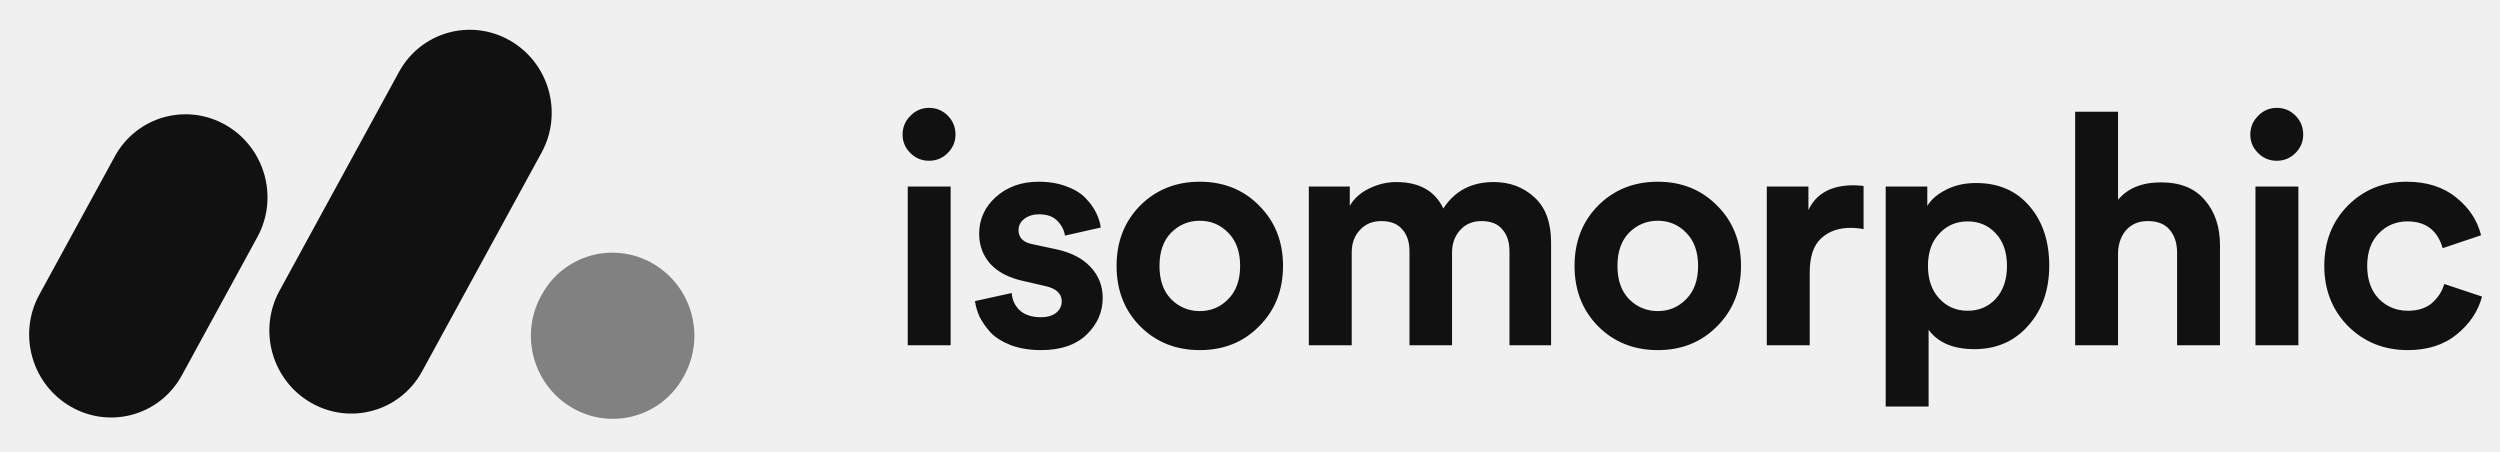
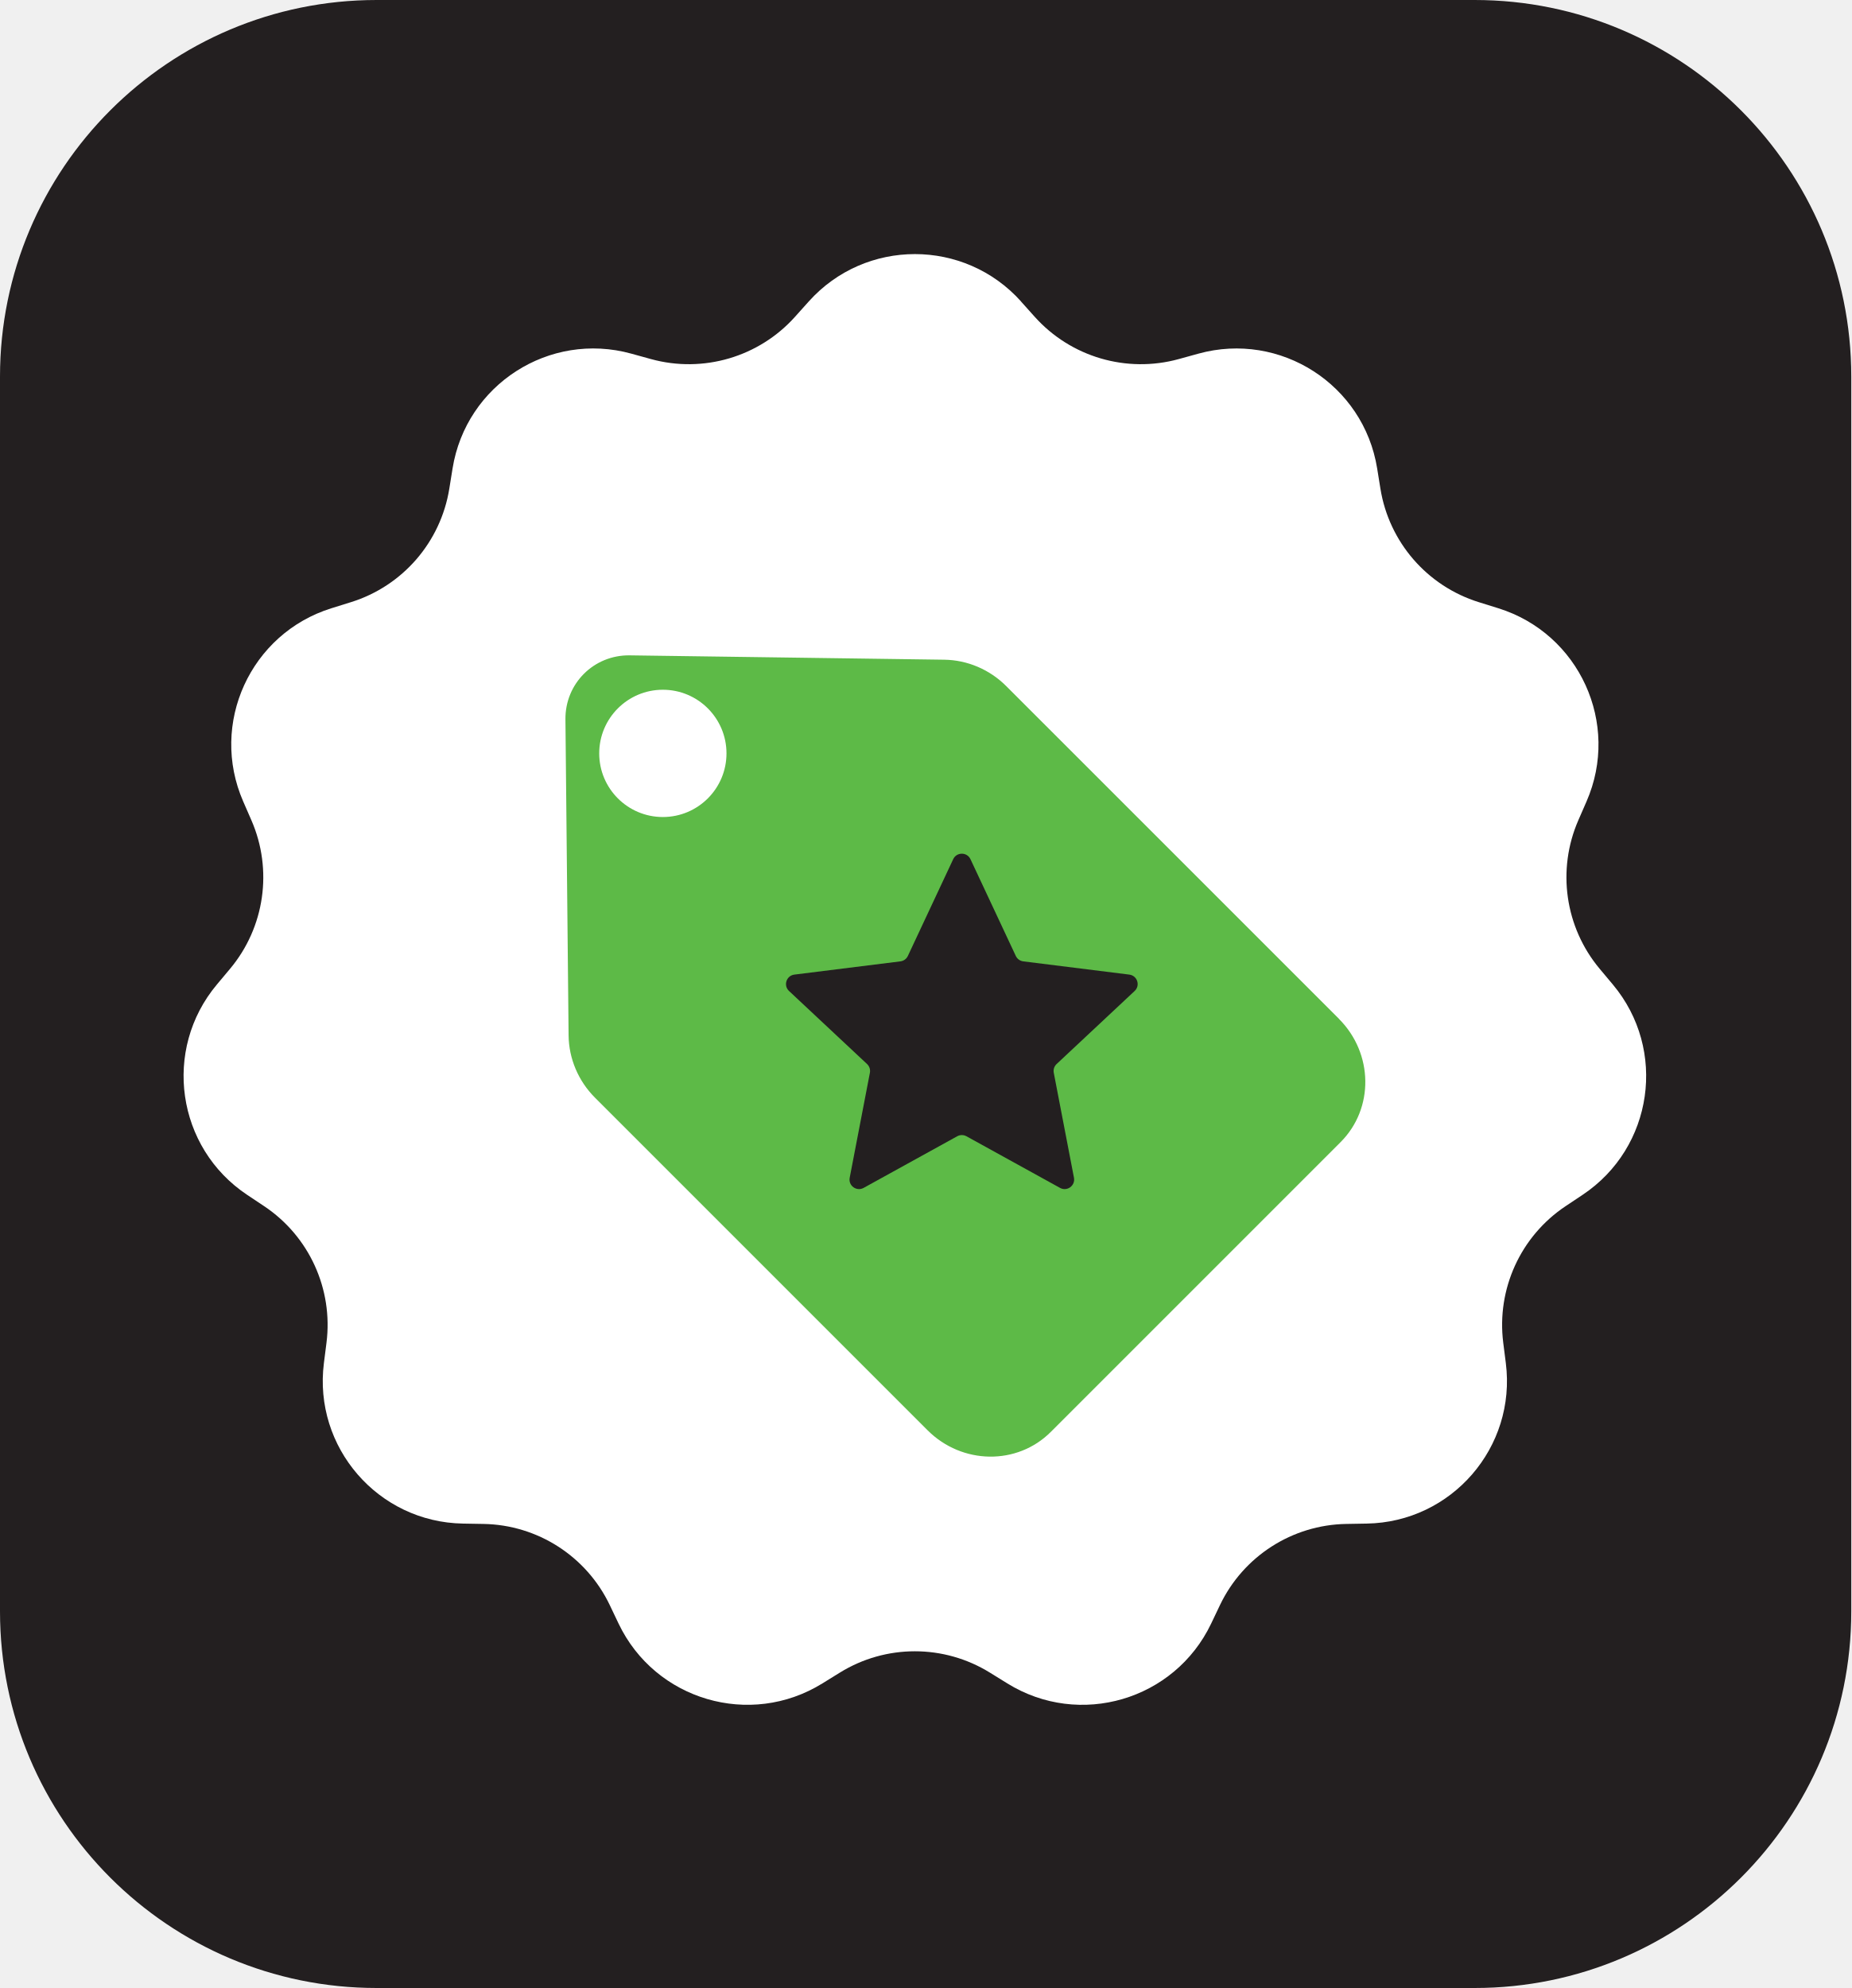
- <svg xmlns="http://www.w3.org/2000/svg" width="155" height="28" viewBox="0 0 155 28" fill="none">
-   <rect width="10.155" height="19.93" rx="5.078" transform="matrix(0.870431 0.49229 -0.479339 0.87763 9.55304 5.23999)" fill="#111111" />
-   <rect width="10.155" height="25.624" rx="5.078" transform="matrix(0.870431 0.49229 -0.479339 0.87763 27.1746 0)" fill="#111111" />
-   <rect opacity="0.5" width="10.155" height="10.249" rx="5.078" transform="matrix(0.870431 0.49229 -0.479339 0.87763 36.0203 13.8197)" fill="#111111" />
-   <path d="M58.94 21.407H56.28V11.567H58.94V21.407ZM55.96 8.347C55.96 7.894 56.12 7.507 56.44 7.187C56.76 6.854 57.147 6.687 57.6 6.687C58.053 6.687 58.44 6.847 58.76 7.167C59.08 7.487 59.24 7.881 59.24 8.347C59.24 8.787 59.08 9.167 58.76 9.487C58.44 9.807 58.053 9.967 57.6 9.967C57.147 9.967 56.76 9.807 56.44 9.487C56.12 9.167 55.96 8.787 55.96 8.347ZM60.448 18.667L62.728 18.167C62.755 18.594 62.921 18.954 63.228 19.247C63.548 19.527 63.981 19.667 64.528 19.667C64.941 19.667 65.261 19.574 65.488 19.387C65.715 19.201 65.828 18.967 65.828 18.687C65.828 18.194 65.475 17.874 64.768 17.727L63.468 17.427C62.548 17.227 61.855 16.867 61.388 16.347C60.934 15.827 60.708 15.207 60.708 14.487C60.708 13.594 61.054 12.834 61.748 12.207C62.455 11.581 63.334 11.267 64.388 11.267C65.055 11.267 65.641 11.367 66.148 11.567C66.654 11.754 67.048 12.001 67.328 12.307C67.608 12.601 67.821 12.9 67.968 13.207C68.115 13.514 68.208 13.814 68.248 14.107L66.028 14.607C65.975 14.261 65.814 13.954 65.548 13.687C65.294 13.421 64.915 13.287 64.408 13.287C64.061 13.287 63.761 13.38 63.508 13.567C63.268 13.754 63.148 13.987 63.148 14.267C63.148 14.747 63.448 15.04 64.048 15.147L65.448 15.447C66.394 15.647 67.115 16.014 67.608 16.547C68.115 17.081 68.368 17.721 68.368 18.467C68.368 19.347 68.034 20.107 67.368 20.747C66.701 21.387 65.761 21.707 64.548 21.707C63.855 21.707 63.234 21.607 62.688 21.407C62.141 21.194 61.715 20.927 61.408 20.607C61.114 20.274 60.888 19.947 60.728 19.627C60.581 19.294 60.488 18.974 60.448 18.667ZM72.608 18.547C73.101 19.041 73.694 19.287 74.388 19.287C75.081 19.287 75.668 19.041 76.147 18.547C76.641 18.054 76.888 17.367 76.888 16.487C76.888 15.607 76.641 14.921 76.147 14.427C75.668 13.934 75.081 13.687 74.388 13.687C73.694 13.687 73.101 13.934 72.608 14.427C72.127 14.921 71.888 15.607 71.888 16.487C71.888 17.367 72.127 18.054 72.608 18.547ZM70.688 12.747C71.674 11.761 72.907 11.267 74.388 11.267C75.868 11.267 77.094 11.761 78.067 12.747C79.054 13.734 79.547 14.98 79.547 16.487C79.547 17.994 79.054 19.241 78.067 20.227C77.094 21.214 75.868 21.707 74.388 21.707C72.907 21.707 71.674 21.214 70.688 20.227C69.714 19.241 69.228 17.994 69.228 16.487C69.228 14.98 69.714 13.734 70.688 12.747ZM83.807 21.407H81.147V11.567H83.687V12.767C83.941 12.314 84.341 11.954 84.887 11.687C85.434 11.421 85.994 11.287 86.567 11.287C87.994 11.287 88.967 11.834 89.487 12.927C90.194 11.834 91.234 11.287 92.607 11.287C93.607 11.287 94.447 11.601 95.127 12.227C95.82 12.854 96.167 13.787 96.167 15.027V21.407H93.587V15.567C93.587 15.007 93.441 14.56 93.147 14.227C92.867 13.88 92.434 13.707 91.847 13.707C91.3 13.707 90.861 13.894 90.527 14.267C90.194 14.64 90.027 15.101 90.027 15.647V21.407H87.387V15.567C87.387 15.007 87.24 14.56 86.947 14.227C86.654 13.88 86.221 13.707 85.647 13.707C85.087 13.707 84.641 13.894 84.307 14.267C83.974 14.627 83.807 15.087 83.807 15.647V21.407ZM101.002 18.547C101.495 19.041 102.089 19.287 102.782 19.287C103.475 19.287 104.062 19.041 104.542 18.547C105.035 18.054 105.282 17.367 105.282 16.487C105.282 15.607 105.035 14.921 104.542 14.427C104.062 13.934 103.475 13.687 102.782 13.687C102.089 13.687 101.495 13.934 101.002 14.427C100.522 14.921 100.282 15.607 100.282 16.487C100.282 17.367 100.522 18.054 101.002 18.547ZM99.082 12.747C100.069 11.761 101.302 11.267 102.782 11.267C104.262 11.267 105.489 11.761 106.462 12.747C107.449 13.734 107.942 14.98 107.942 16.487C107.942 17.994 107.449 19.241 106.462 20.227C105.489 21.214 104.262 21.707 102.782 21.707C101.302 21.707 100.069 21.214 99.082 20.227C98.109 19.241 97.622 17.994 97.622 16.487C97.622 14.98 98.109 13.734 99.082 12.747ZM115.542 11.527V14.207C115.275 14.154 115.008 14.127 114.742 14.127C113.982 14.127 113.368 14.347 112.902 14.787C112.435 15.214 112.202 15.921 112.202 16.907V21.407H109.542V11.567H112.122V13.027C112.602 12.001 113.535 11.487 114.922 11.487C115.068 11.487 115.275 11.501 115.542 11.527ZM119.573 25.207H116.913V11.567H119.493V12.767C119.733 12.367 120.119 12.034 120.653 11.767C121.186 11.487 121.806 11.347 122.513 11.347C123.913 11.347 125.019 11.827 125.833 12.787C126.646 13.734 127.053 14.96 127.053 16.467C127.053 17.974 126.619 19.214 125.753 20.187C124.899 21.16 123.786 21.647 122.413 21.647C121.106 21.647 120.159 21.247 119.573 20.447V25.207ZM123.733 18.527C124.199 18.02 124.433 17.34 124.433 16.487C124.433 15.634 124.199 14.96 123.733 14.467C123.279 13.974 122.699 13.727 121.993 13.727C121.286 13.727 120.699 13.98 120.233 14.487C119.766 14.98 119.533 15.647 119.533 16.487C119.533 17.327 119.766 18 120.233 18.507C120.699 19.014 121.286 19.267 121.993 19.267C122.699 19.267 123.279 19.02 123.733 18.527ZM131.319 15.627V21.407H128.659V6.927H131.319V12.387C131.919 11.667 132.806 11.307 133.979 11.307C135.179 11.307 136.086 11.674 136.699 12.407C137.326 13.127 137.639 14.06 137.639 15.207V21.407H134.979V15.667C134.979 15.081 134.826 14.607 134.519 14.247C134.226 13.887 133.772 13.707 133.159 13.707C132.612 13.707 132.172 13.887 131.839 14.247C131.519 14.607 131.346 15.067 131.319 15.627ZM142.499 21.407H139.839V11.567H142.499V21.407ZM139.519 8.347C139.519 7.894 139.679 7.507 139.999 7.187C140.319 6.854 140.705 6.687 141.159 6.687C141.612 6.687 141.999 6.847 142.319 7.167C142.639 7.487 142.799 7.881 142.799 8.347C142.799 8.787 142.639 9.167 142.319 9.487C141.999 9.807 141.612 9.967 141.159 9.967C140.705 9.967 140.319 9.807 139.999 9.487C139.679 9.167 139.519 8.787 139.519 8.347ZM149.266 13.727C148.56 13.727 147.966 13.974 147.486 14.467C147.006 14.96 146.766 15.634 146.766 16.487C146.766 17.34 147.006 18.02 147.486 18.527C147.98 19.02 148.58 19.267 149.286 19.267C149.913 19.267 150.413 19.107 150.786 18.787C151.16 18.454 151.413 18.061 151.546 17.607L153.886 18.387C153.646 19.294 153.126 20.074 152.326 20.727C151.526 21.381 150.513 21.707 149.286 21.707C147.82 21.707 146.586 21.214 145.586 20.227C144.6 19.227 144.106 17.98 144.106 16.487C144.106 14.98 144.593 13.734 145.566 12.747C146.553 11.761 147.766 11.267 149.206 11.267C150.46 11.267 151.486 11.594 152.286 12.247C153.086 12.887 153.6 13.667 153.826 14.587L151.446 15.387C151.126 14.28 150.4 13.727 149.266 13.727Z" fill="#111111" />
+ <svg xmlns="http://www.w3.org/2000/svg" id="Layer_2" data-name="Layer 2" viewBox="0 0 574.86 617.31">
+   <defs>
+     <style>
+       .cls-1 {
+         fill: #5dba47;
+       }
+ 
+       .cls-1, .cls-2, .cls-3 {
+         stroke-width: 0px;
+       }
+ 
+       .cls-2 {
+         fill: #fff;
+       }
+ 
+       .cls-3 {
+         fill: #231f20;
+       }
+     </style>
+   </defs>
+   <g id="Layer_1-2" data-name="Layer 1">
+     <rect class="cls-3" width="574.86" height="617.31" rx="116.96" ry="116.96" />
+     <path class="cls-2" d="M317.05,93.63l4.24,4.73c11.21,12.51,28.54,17.6,44.74,13.14l6.12-1.69c25.42-7,51.3,9.62,55.49,35.66l1.01,6.27c2.67,16.59,14.5,30.24,30.54,35.24l6.06,1.89c25.18,7.85,37.95,35.83,27.4,60l-2.54,5.82c-6.72,15.4-4.15,33.28,6.64,46.16l4.08,4.87c16.93,20.22,12.56,50.66-9.39,65.29l-5.28,3.52c-13.98,9.32-21.48,25.75-19.37,42.42l.8,6.3c3.32,26.16-16.83,49.41-43.19,49.85l-6.35.11c-16.8.28-31.99,10.05-39.23,25.21l-2.73,5.73c-11.36,23.8-40.87,32.47-63.29,18.58l-5.4-3.34c-14.29-8.85-32.35-8.85-46.63,0l-5.4,3.34c-22.42,13.88-51.93,5.22-63.29-18.58l-2.73-5.73c-7.24-15.17-22.43-24.93-39.23-25.21l-6.35-.11c-26.37-.44-46.51-23.69-43.19-49.85l.8-6.3c2.11-16.67-5.39-33.1-19.37-42.42l-5.28-3.52c-21.94-14.63-26.32-45.07-9.39-65.29l4.08-4.87c10.79-12.88,13.36-30.76,6.64-46.16l-2.54-5.82c-10.55-24.17,2.23-52.15,27.4-60l6.06-1.89c16.04-5,27.87-18.65,30.54-35.24l1.01-6.27c4.19-26.04,30.06-42.67,55.49-35.66l6.12,1.69c16.2,4.46,33.53-.63,44.74-13.14l4.24-4.73c17.6-19.64,48.36-19.64,65.96,0Z" />
+     <path class="cls-1" d="M415.79,316.37l-103.35-103.34c-5.14-5.14-12.05-8.08-19.22-8.18l-97.68-1.35c-11.14-.15-20.07,8.74-19.96,19.88l.98,98.12c.07,7.2,3.02,14.16,8.18,19.33l103.3,103.3c10.7,10.7,27.83,10.93,38.24.52l90.02-90.02c10.41-10.41,10.18-27.54-.52-38.24ZM205.83,253.7c-10.91,0-19.76-8.85-19.76-19.76s8.85-19.76,19.76-19.76,19.76,8.85,19.76,19.76-8.85,19.76-19.76,19.76Z" />
+     <path class="cls-3" d="M301.35,266.79l14.08,30.05c.43.92,1.3,1.55,2.31,1.68l32.93,4.11c2.49.31,3.49,3.38,1.66,5.09l-24.23,22.68c-.74.69-1.08,1.72-.88,2.72l6.27,32.59c.47,2.46-2.14,4.36-4.33,3.15l-29.06-16.03c-.89-.49-1.97-.49-2.86,0l-29.06,16.03c-2.2,1.21-4.81-.69-4.33-3.15l6.27-32.59c.19-1-.14-2.02-.88-2.72l-24.23-22.68c-1.83-1.71-.83-4.78,1.66-5.09l32.93-4.11c1.01-.13,1.88-.76,2.31-1.68l14.08-30.05c1.06-2.27,4.29-2.27,5.36,0Z" />
+   </g>
</svg>
